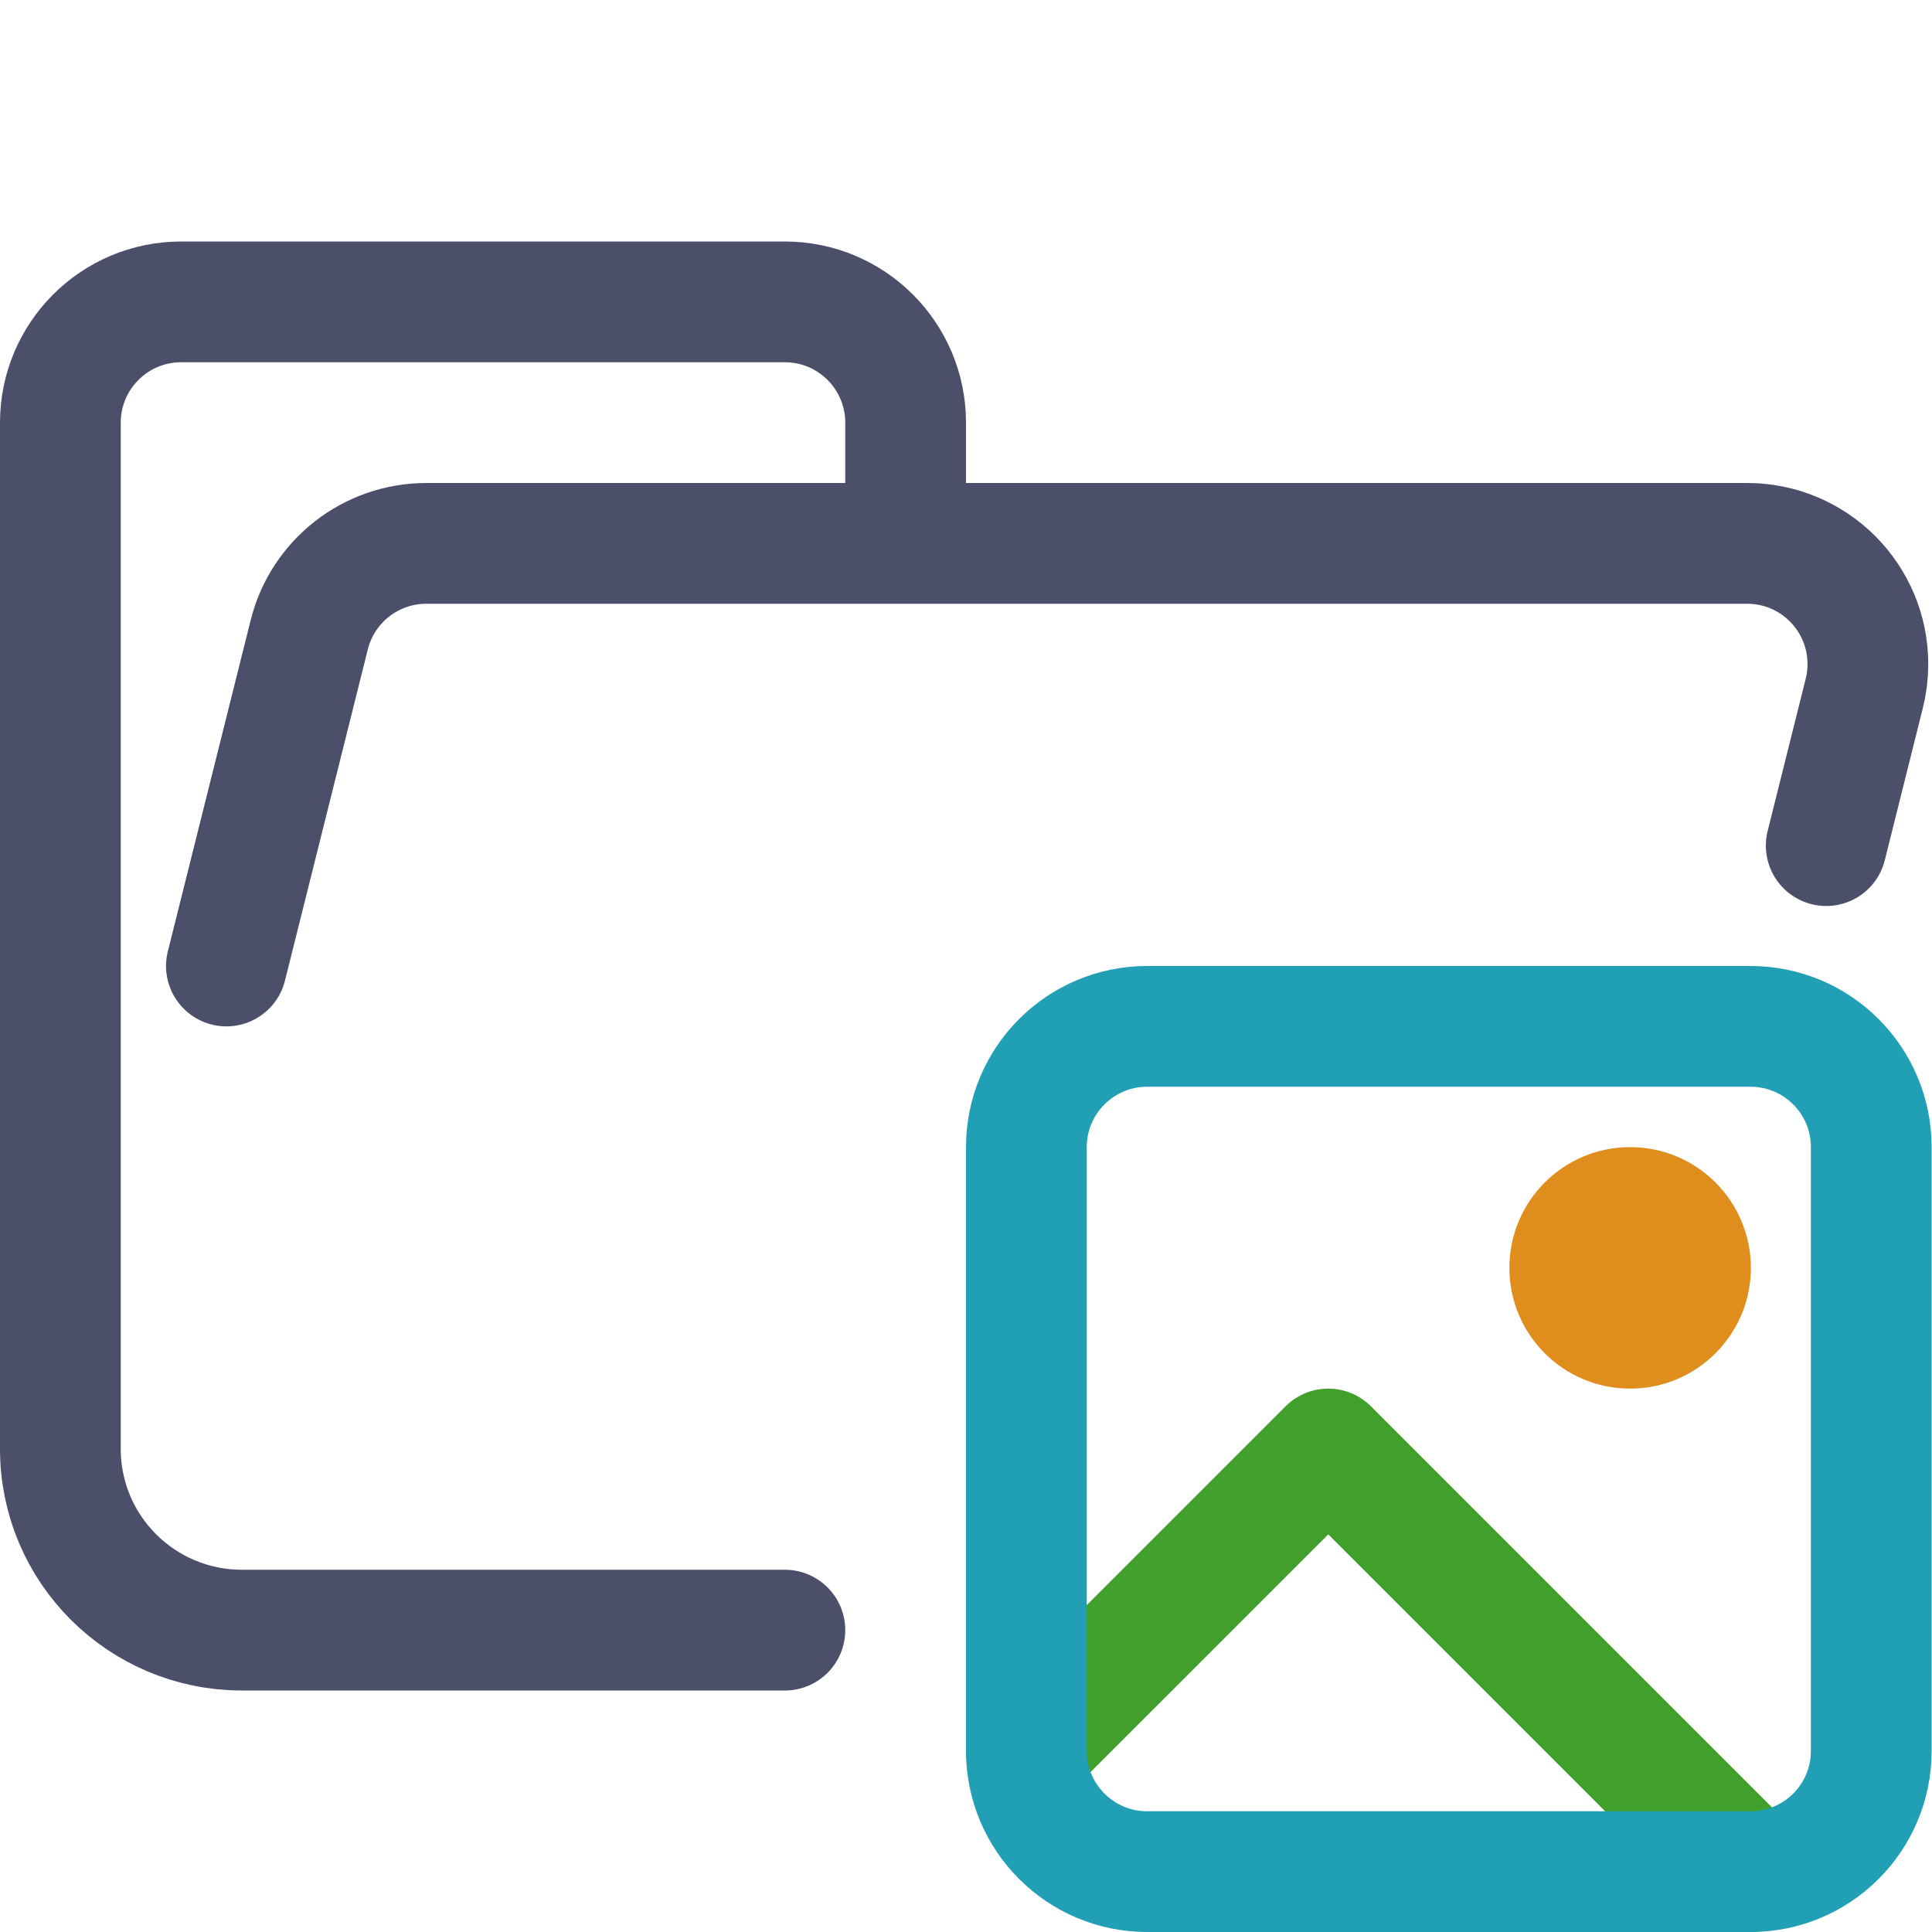
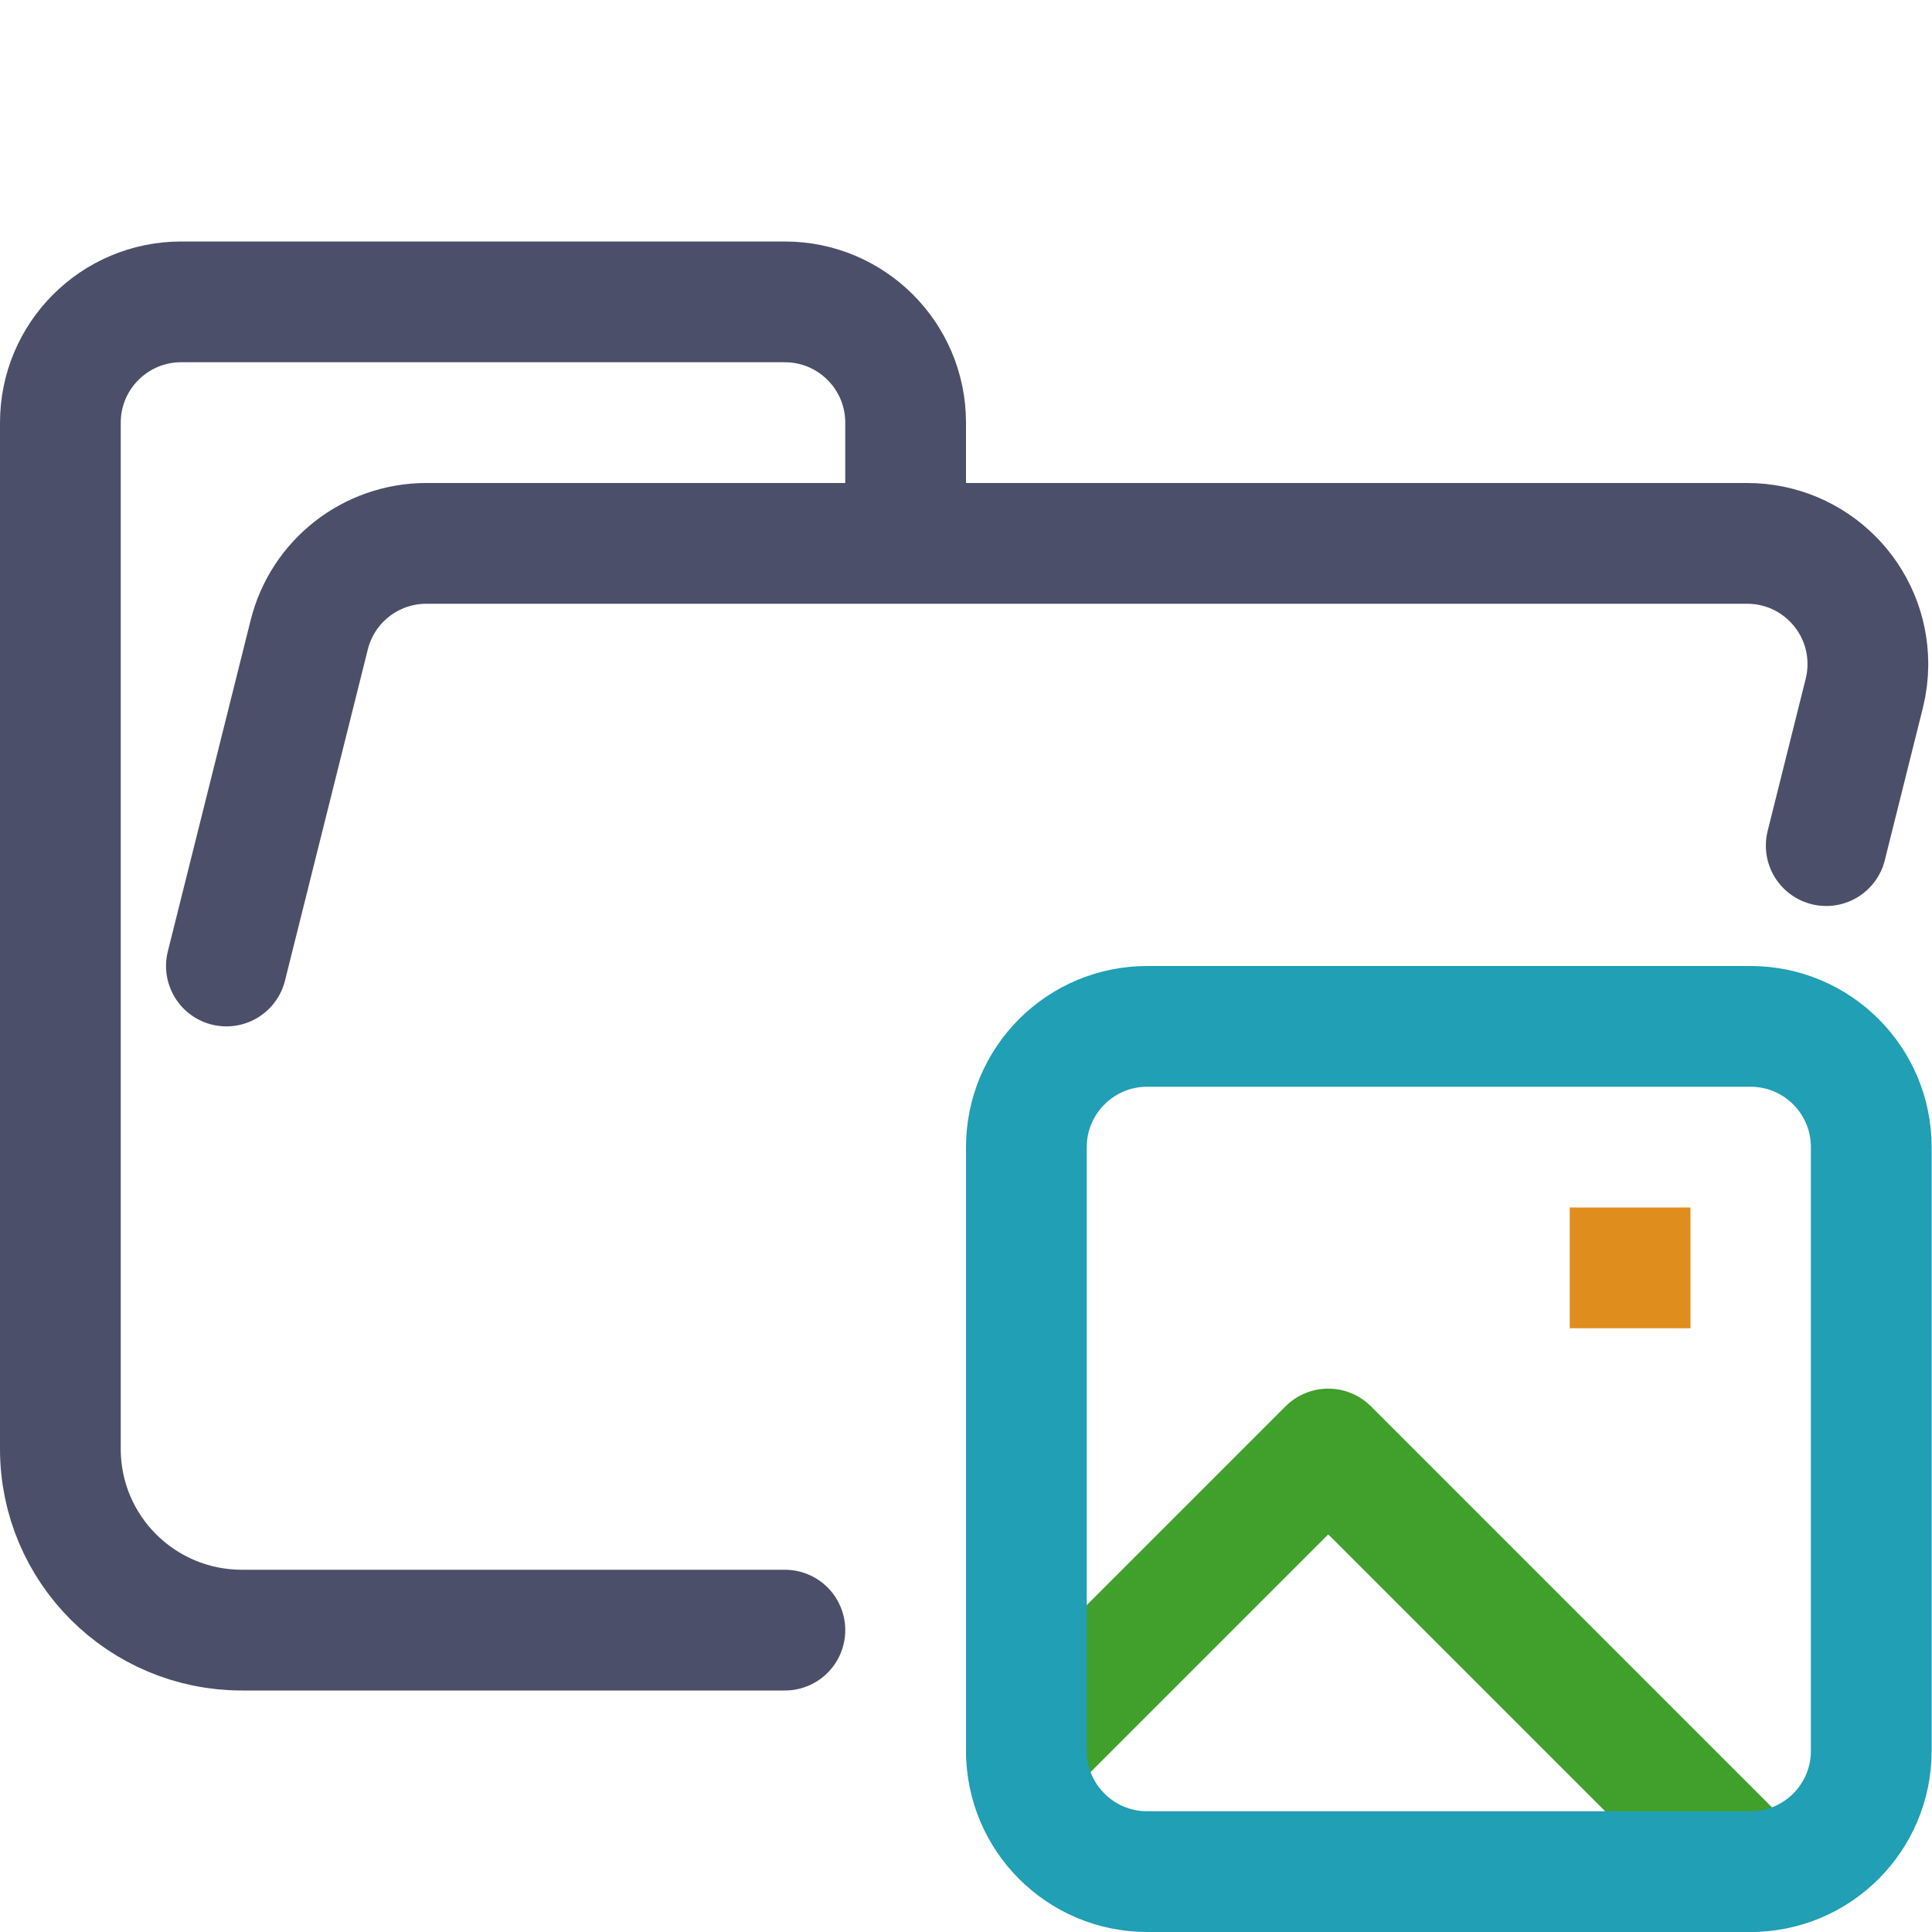
<svg xmlns="http://www.w3.org/2000/svg" width="16px" height="16px" viewBox="0 0 16 16" version="1.1">
  <g id="folder_images__open" stroke="none" stroke-width="1" fill="none" fill-rule="evenodd">
    <g id="folder" stroke="#4C4F69" stroke-linecap="round" stroke-linejoin="round">
      <path d="M1.875,8 L2.561,5.257 C2.672,4.812 3.072,4.5 3.531,4.5 L14.469,4.5 C15.022,4.5 15.469,4.948 15.469,5.5 C15.469,5.582 15.459,5.663 15.439,5.743 L15.124,7.003 M6.5,13.5 L2.004,13.5 C1.172,13.5 0.5,12.828 0.5,12 L0.5,3.5 C0.5,2.948 0.948,2.5 1.5,2.5 L6.5,2.5 C7.052,2.5 7.5,2.948 7.5,3.5 L7.5,4.5" id="Shape" />
    </g>
    <g id="icon">
      <polyline id="Path" stroke="#40A02B" stroke-linecap="round" stroke-linejoin="round" points="14.5 15.5 11 12 8.5 14.5" />
-       <circle id="Path" fill="#DF8E1D" cx="13.5" cy="10.5" r="1" />
      <path d="M9.5,8.5 L14.497,8.5 C15.05,8.5 15.497,8.948 15.497,9.5 L15.497,14.5 C15.497,15.052 15.05,15.5 14.497,15.5 L9.5,15.5 C8.948,15.5 8.5,15.052 8.5,14.5 L8.5,9.5 C8.5,8.948 8.948,8.5 9.5,8.5 Z" id="Path" stroke="#209FB5" stroke-linejoin="round" />
+       <line x1="14" y1="10.5" x2="13" y2="10.5" id="Line-4" stroke="#DF8E1D" />
    </g>
  </g>
</svg>
